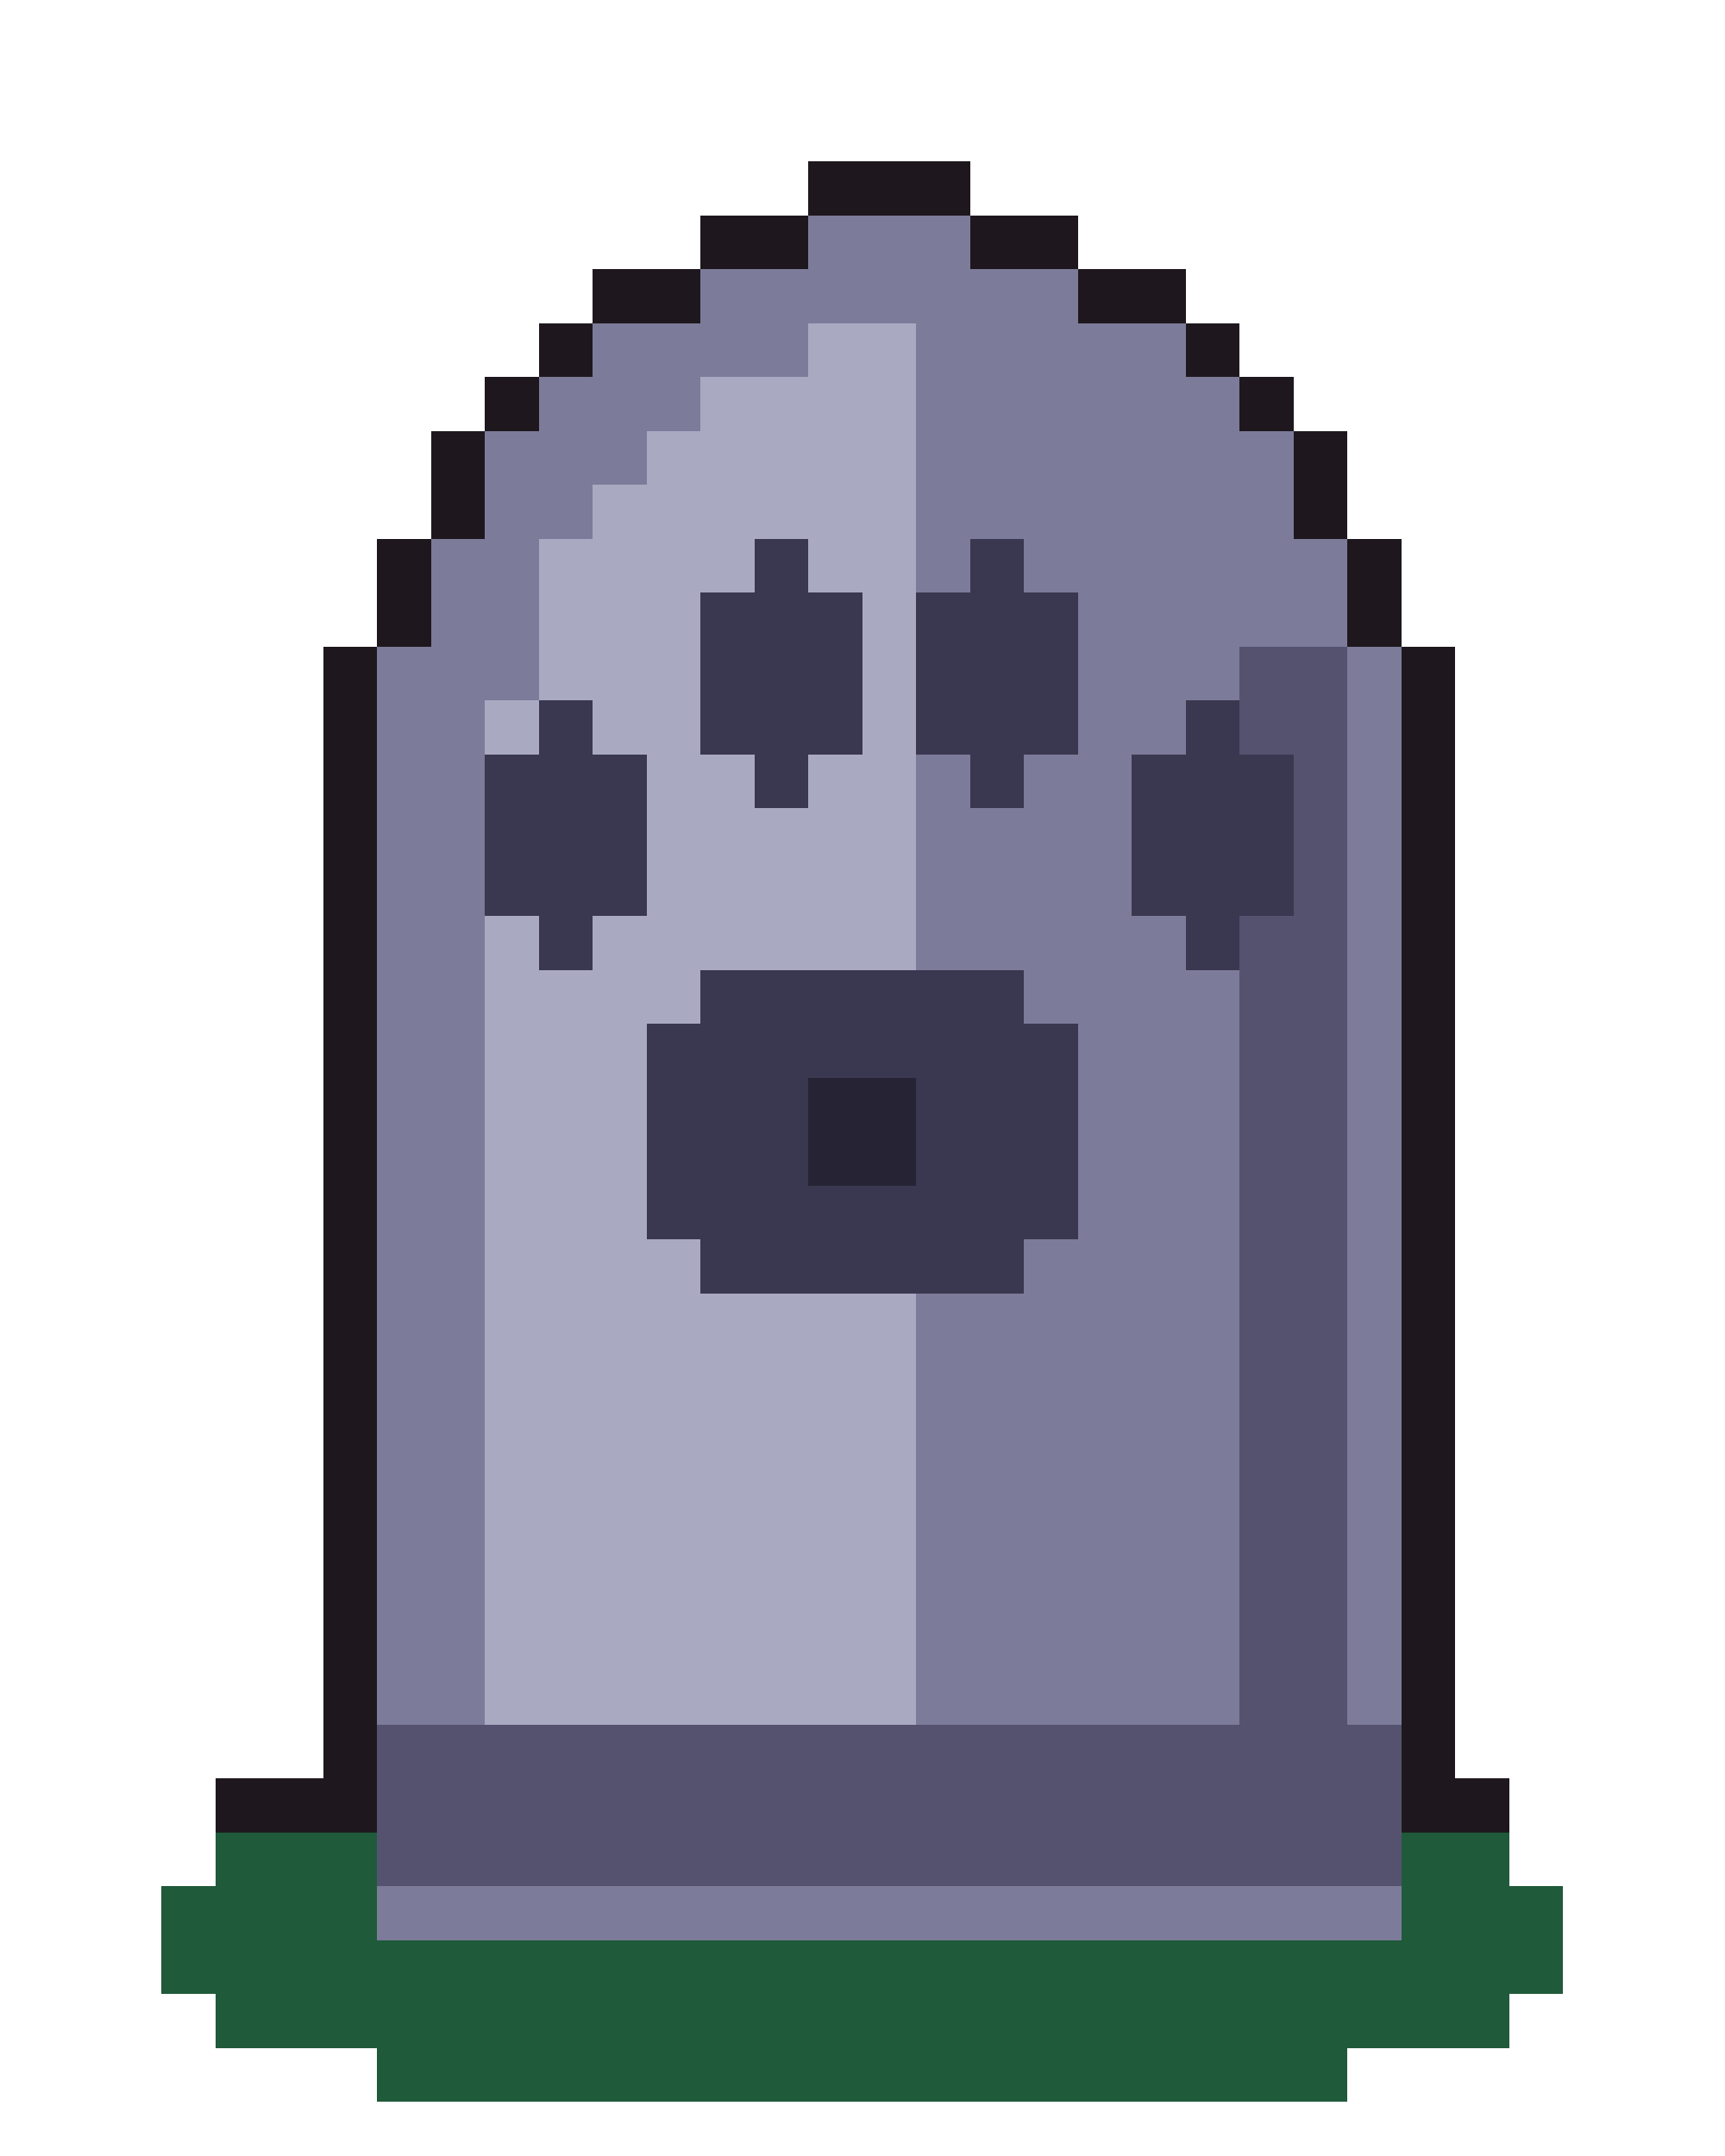
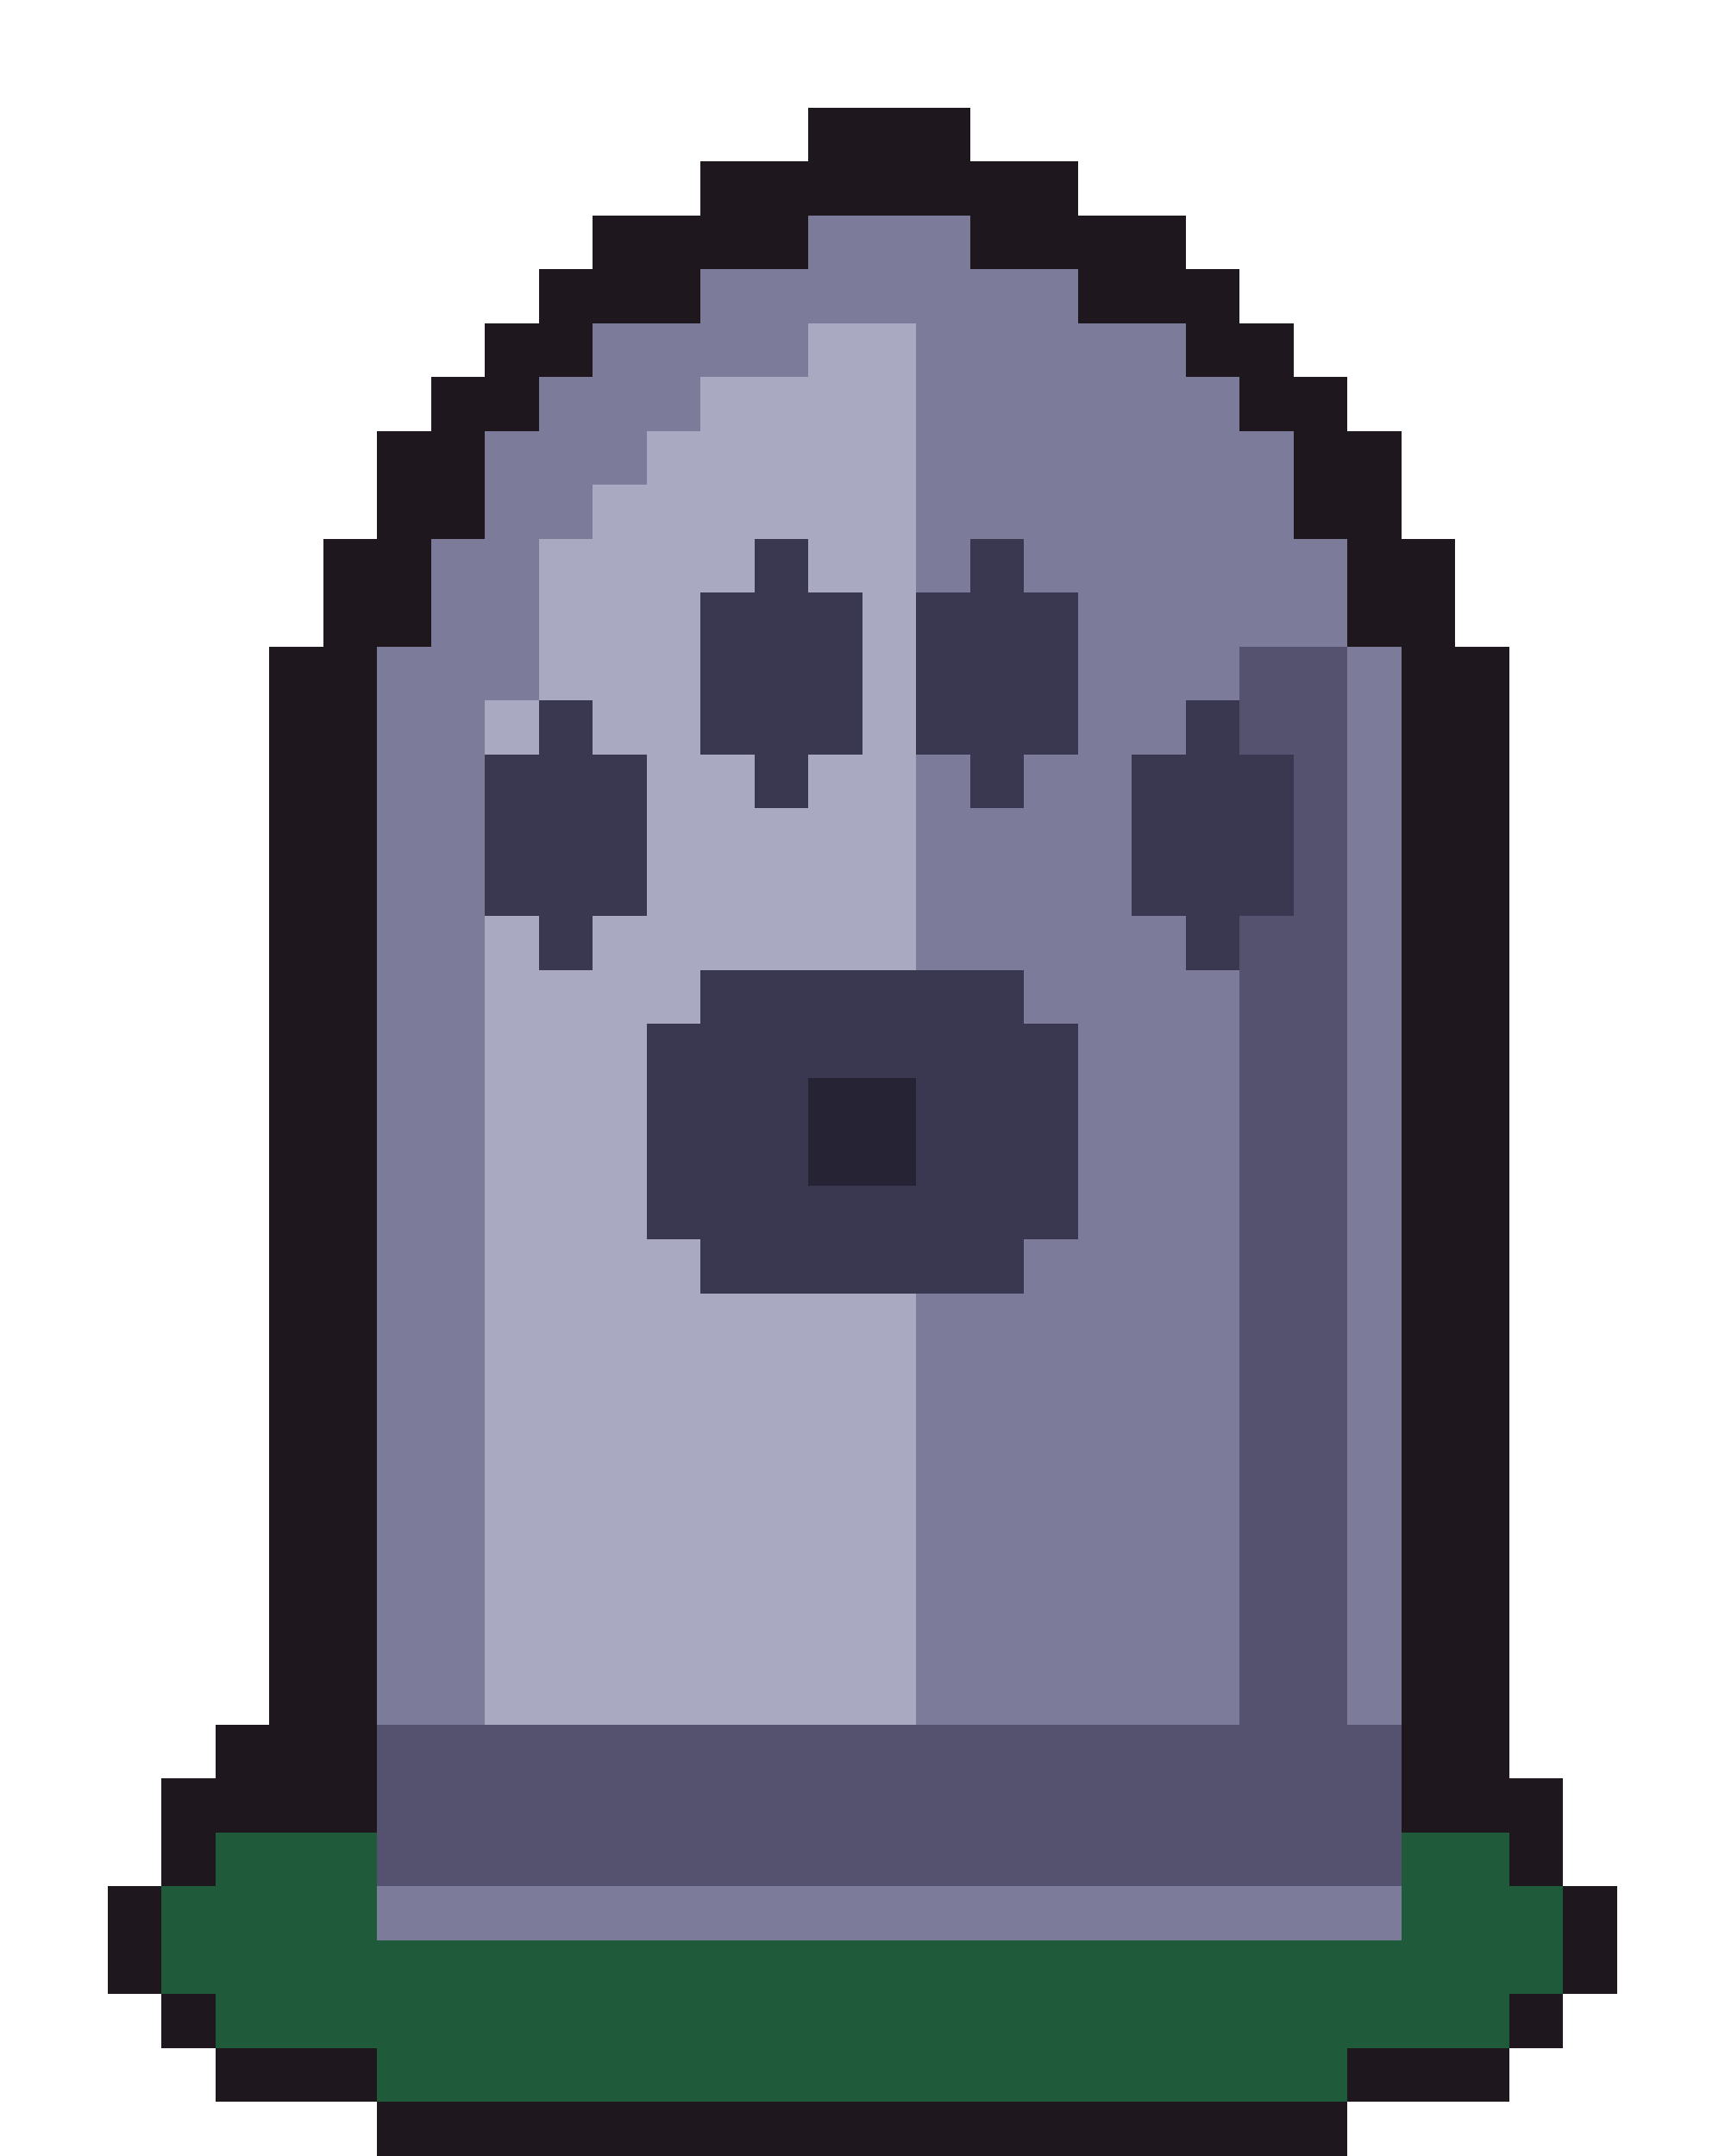
<svg xmlns="http://www.w3.org/2000/svg" width="32" height="40" viewBox="0 0 32 40" shape-rendering="crispEdges">
-   <rect x="15" y="3" width="3" height="1" fill="#1e181e" />
-   <rect x="13" y="4" width="2" height="1" fill="#1e181e" />
+   <rect x="15" y="2" width="3" height="1" fill="#1e181e" />
+   <rect x="13" y="3" width="7" height="1" fill="#1e181e" />
+   <rect x="11" y="4" width="4" height="1" fill="#1e181e" />
  <rect x="15" y="4" width="3" height="1" fill="#7c7b99" />
-   <rect x="18" y="4" width="2" height="1" fill="#1e181e" />
-   <rect x="11" y="5" width="2" height="1" fill="#1e181e" />
+   <rect x="18" y="4" width="4" height="1" fill="#1e181e" />
+   <rect x="10" y="5" width="3" height="1" fill="#1e181e" />
  <rect x="13" y="5" width="7" height="1" fill="#7c7b99" />
-   <rect x="20" y="5" width="2" height="1" fill="#1e181e" />
-   <rect x="10" y="6" width="1" height="1" fill="#1e181e" />
+   <rect x="20" y="5" width="3" height="1" fill="#1e181e" />
+   <rect x="9" y="6" width="2" height="1" fill="#1e181e" />
  <rect x="11" y="6" width="4" height="1" fill="#7c7b99" />
  <rect x="15" y="6" width="2" height="1" fill="#a9aac2" />
  <rect x="17" y="6" width="5" height="1" fill="#7c7b99" />
-   <rect x="22" y="6" width="1" height="1" fill="#1e181e" />
-   <rect x="9" y="7" width="1" height="1" fill="#1e181e" />
+   <rect x="22" y="6" width="2" height="1" fill="#1e181e" />
+   <rect x="8" y="7" width="2" height="1" fill="#1e181e" />
  <rect x="10" y="7" width="3" height="1" fill="#7c7b99" />
  <rect x="13" y="7" width="4" height="1" fill="#a9aac2" />
  <rect x="17" y="7" width="6" height="1" fill="#7c7b99" />
-   <rect x="23" y="7" width="1" height="1" fill="#1e181e" />
-   <rect x="8" y="8" width="1" height="1" fill="#1e181e" />
+   <rect x="23" y="7" width="2" height="1" fill="#1e181e" />
+   <rect x="7" y="8" width="2" height="1" fill="#1e181e" />
  <rect x="9" y="8" width="3" height="1" fill="#7c7b99" />
  <rect x="12" y="8" width="5" height="1" fill="#a9aac2" />
  <rect x="17" y="8" width="7" height="1" fill="#7c7b99" />
-   <rect x="24" y="8" width="1" height="1" fill="#1e181e" />
-   <rect x="8" y="9" width="1" height="1" fill="#1e181e" />
+   <rect x="24" y="8" width="2" height="1" fill="#1e181e" />
+   <rect x="7" y="9" width="2" height="1" fill="#1e181e" />
  <rect x="9" y="9" width="2" height="1" fill="#7c7b99" />
  <rect x="11" y="9" width="6" height="1" fill="#a9aac2" />
  <rect x="17" y="9" width="7" height="1" fill="#7c7b99" />
-   <rect x="24" y="9" width="1" height="1" fill="#1e181e" />
-   <rect x="7" y="10" width="1" height="1" fill="#1e181e" />
+   <rect x="24" y="9" width="2" height="1" fill="#1e181e" />
+   <rect x="6" y="10" width="2" height="1" fill="#1e181e" />
  <rect x="8" y="10" width="2" height="1" fill="#7c7b99" />
  <rect x="10" y="10" width="4" height="1" fill="#a9aac2" />
  <rect x="14" y="10" width="1" height="1" fill="#3a3750" />
  <rect x="15" y="10" width="2" height="1" fill="#a9aac2" />
  <rect x="17" y="10" width="1" height="1" fill="#7c7b99" />
  <rect x="18" y="10" width="1" height="1" fill="#3a3750" />
  <rect x="19" y="10" width="6" height="1" fill="#7c7b99" />
-   <rect x="25" y="10" width="1" height="1" fill="#1e181e" />
-   <rect x="7" y="11" width="1" height="1" fill="#1e181e" />
+   <rect x="25" y="10" width="2" height="1" fill="#1e181e" />
+   <rect x="6" y="11" width="2" height="1" fill="#1e181e" />
  <rect x="8" y="11" width="2" height="1" fill="#7c7b99" />
  <rect x="10" y="11" width="3" height="1" fill="#a9aac2" />
  <rect x="13" y="11" width="3" height="1" fill="#3a3750" />
  <rect x="16" y="11" width="1" height="1" fill="#a9aac2" />
  <rect x="17" y="11" width="3" height="1" fill="#3a3750" />
  <rect x="20" y="11" width="5" height="1" fill="#7c7b99" />
-   <rect x="25" y="11" width="1" height="1" fill="#1e181e" />
-   <rect x="6" y="12" width="1" height="1" fill="#1e181e" />
+   <rect x="25" y="11" width="2" height="1" fill="#1e181e" />
+   <rect x="5" y="12" width="2" height="1" fill="#1e181e" />
  <rect x="7" y="12" width="3" height="1" fill="#7c7b99" />
  <rect x="10" y="12" width="3" height="1" fill="#a9aac2" />
  <rect x="13" y="12" width="3" height="1" fill="#3a3750" />
  <rect x="16" y="12" width="1" height="1" fill="#a9aac2" />
  <rect x="17" y="12" width="3" height="1" fill="#3a3750" />
  <rect x="20" y="12" width="3" height="1" fill="#7c7b99" />
  <rect x="23" y="12" width="2" height="1" fill="#55526f" />
  <rect x="25" y="12" width="1" height="1" fill="#7c7b99" />
-   <rect x="26" y="12" width="1" height="1" fill="#1e181e" />
-   <rect x="6" y="13" width="1" height="1" fill="#1e181e" />
+   <rect x="26" y="12" width="2" height="1" fill="#1e181e" />
+   <rect x="5" y="13" width="2" height="1" fill="#1e181e" />
  <rect x="7" y="13" width="2" height="1" fill="#7c7b99" />
  <rect x="9" y="13" width="1" height="1" fill="#a9aac2" />
  <rect x="10" y="13" width="1" height="1" fill="#3a3750" />
  <rect x="11" y="13" width="2" height="1" fill="#a9aac2" />
  <rect x="13" y="13" width="3" height="1" fill="#3a3750" />
  <rect x="16" y="13" width="1" height="1" fill="#a9aac2" />
  <rect x="17" y="13" width="3" height="1" fill="#3a3750" />
  <rect x="20" y="13" width="2" height="1" fill="#7c7b99" />
  <rect x="22" y="13" width="1" height="1" fill="#3a3750" />
  <rect x="23" y="13" width="2" height="1" fill="#55526f" />
  <rect x="25" y="13" width="1" height="1" fill="#7c7b99" />
-   <rect x="26" y="13" width="1" height="1" fill="#1e181e" />
-   <rect x="6" y="14" width="1" height="1" fill="#1e181e" />
+   <rect x="26" y="13" width="2" height="1" fill="#1e181e" />
+   <rect x="5" y="14" width="2" height="1" fill="#1e181e" />
  <rect x="7" y="14" width="2" height="1" fill="#7c7b99" />
  <rect x="9" y="14" width="3" height="1" fill="#3a3750" />
  <rect x="12" y="14" width="2" height="1" fill="#a9aac2" />
  <rect x="14" y="14" width="1" height="1" fill="#3a3750" />
  <rect x="15" y="14" width="2" height="1" fill="#a9aac2" />
  <rect x="17" y="14" width="1" height="1" fill="#7c7b99" />
  <rect x="18" y="14" width="1" height="1" fill="#3a3750" />
  <rect x="19" y="14" width="2" height="1" fill="#7c7b99" />
  <rect x="21" y="14" width="3" height="1" fill="#3a3750" />
  <rect x="24" y="14" width="1" height="1" fill="#55526f" />
  <rect x="25" y="14" width="1" height="1" fill="#7c7b99" />
-   <rect x="26" y="14" width="1" height="1" fill="#1e181e" />
-   <rect x="6" y="15" width="1" height="1" fill="#1e181e" />
+   <rect x="26" y="14" width="2" height="1" fill="#1e181e" />
+   <rect x="5" y="15" width="2" height="1" fill="#1e181e" />
  <rect x="7" y="15" width="2" height="1" fill="#7c7b99" />
  <rect x="9" y="15" width="3" height="1" fill="#3a3750" />
  <rect x="12" y="15" width="5" height="1" fill="#a9aac2" />
  <rect x="17" y="15" width="4" height="1" fill="#7c7b99" />
  <rect x="21" y="15" width="3" height="1" fill="#3a3750" />
  <rect x="24" y="15" width="1" height="1" fill="#55526f" />
  <rect x="25" y="15" width="1" height="1" fill="#7c7b99" />
-   <rect x="26" y="15" width="1" height="1" fill="#1e181e" />
-   <rect x="6" y="16" width="1" height="1" fill="#1e181e" />
+   <rect x="26" y="15" width="2" height="1" fill="#1e181e" />
+   <rect x="5" y="16" width="2" height="1" fill="#1e181e" />
  <rect x="7" y="16" width="2" height="1" fill="#7c7b99" />
  <rect x="9" y="16" width="3" height="1" fill="#3a3750" />
  <rect x="12" y="16" width="5" height="1" fill="#a9aac2" />
  <rect x="17" y="16" width="4" height="1" fill="#7c7b99" />
  <rect x="21" y="16" width="3" height="1" fill="#3a3750" />
  <rect x="24" y="16" width="1" height="1" fill="#55526f" />
  <rect x="25" y="16" width="1" height="1" fill="#7c7b99" />
-   <rect x="26" y="16" width="1" height="1" fill="#1e181e" />
-   <rect x="6" y="17" width="1" height="1" fill="#1e181e" />
+   <rect x="26" y="16" width="2" height="1" fill="#1e181e" />
+   <rect x="5" y="17" width="2" height="1" fill="#1e181e" />
  <rect x="7" y="17" width="2" height="1" fill="#7c7b99" />
  <rect x="9" y="17" width="1" height="1" fill="#a9aac2" />
  <rect x="10" y="17" width="1" height="1" fill="#3a3750" />
  <rect x="11" y="17" width="6" height="1" fill="#a9aac2" />
  <rect x="17" y="17" width="5" height="1" fill="#7c7b99" />
  <rect x="22" y="17" width="1" height="1" fill="#3a3750" />
  <rect x="23" y="17" width="2" height="1" fill="#55526f" />
  <rect x="25" y="17" width="1" height="1" fill="#7c7b99" />
-   <rect x="26" y="17" width="1" height="1" fill="#1e181e" />
-   <rect x="6" y="18" width="1" height="1" fill="#1e181e" />
+   <rect x="26" y="17" width="2" height="1" fill="#1e181e" />
+   <rect x="5" y="18" width="2" height="1" fill="#1e181e" />
  <rect x="7" y="18" width="2" height="1" fill="#7c7b99" />
  <rect x="9" y="18" width="4" height="1" fill="#a9aac2" />
  <rect x="13" y="18" width="6" height="1" fill="#3a3750" />
  <rect x="19" y="18" width="4" height="1" fill="#7c7b99" />
  <rect x="23" y="18" width="2" height="1" fill="#55526f" />
  <rect x="25" y="18" width="1" height="1" fill="#7c7b99" />
-   <rect x="26" y="18" width="1" height="1" fill="#1e181e" />
-   <rect x="6" y="19" width="1" height="1" fill="#1e181e" />
+   <rect x="26" y="18" width="2" height="1" fill="#1e181e" />
+   <rect x="5" y="19" width="2" height="1" fill="#1e181e" />
  <rect x="7" y="19" width="2" height="1" fill="#7c7b99" />
  <rect x="9" y="19" width="3" height="1" fill="#a9aac2" />
  <rect x="12" y="19" width="8" height="1" fill="#3a3750" />
  <rect x="20" y="19" width="3" height="1" fill="#7c7b99" />
  <rect x="23" y="19" width="2" height="1" fill="#55526f" />
  <rect x="25" y="19" width="1" height="1" fill="#7c7b99" />
-   <rect x="26" y="19" width="1" height="1" fill="#1e181e" />
-   <rect x="6" y="20" width="1" height="1" fill="#1e181e" />
+   <rect x="26" y="19" width="2" height="1" fill="#1e181e" />
+   <rect x="5" y="20" width="2" height="1" fill="#1e181e" />
  <rect x="7" y="20" width="2" height="1" fill="#7c7b99" />
  <rect x="9" y="20" width="3" height="1" fill="#a9aac2" />
  <rect x="12" y="20" width="3" height="1" fill="#3a3750" />
  <rect x="15" y="20" width="2" height="1" fill="#262335" />
  <rect x="17" y="20" width="3" height="1" fill="#3a3750" />
  <rect x="20" y="20" width="3" height="1" fill="#7c7b99" />
  <rect x="23" y="20" width="2" height="1" fill="#55526f" />
  <rect x="25" y="20" width="1" height="1" fill="#7c7b99" />
-   <rect x="26" y="20" width="1" height="1" fill="#1e181e" />
-   <rect x="6" y="21" width="1" height="1" fill="#1e181e" />
+   <rect x="26" y="20" width="2" height="1" fill="#1e181e" />
+   <rect x="5" y="21" width="2" height="1" fill="#1e181e" />
  <rect x="7" y="21" width="2" height="1" fill="#7c7b99" />
  <rect x="9" y="21" width="3" height="1" fill="#a9aac2" />
  <rect x="12" y="21" width="3" height="1" fill="#3a3750" />
  <rect x="15" y="21" width="2" height="1" fill="#262335" />
  <rect x="17" y="21" width="3" height="1" fill="#3a3750" />
  <rect x="20" y="21" width="3" height="1" fill="#7c7b99" />
  <rect x="23" y="21" width="2" height="1" fill="#55526f" />
  <rect x="25" y="21" width="1" height="1" fill="#7c7b99" />
-   <rect x="26" y="21" width="1" height="1" fill="#1e181e" />
-   <rect x="6" y="22" width="1" height="1" fill="#1e181e" />
+   <rect x="26" y="21" width="2" height="1" fill="#1e181e" />
+   <rect x="5" y="22" width="2" height="1" fill="#1e181e" />
  <rect x="7" y="22" width="2" height="1" fill="#7c7b99" />
  <rect x="9" y="22" width="3" height="1" fill="#a9aac2" />
  <rect x="12" y="22" width="8" height="1" fill="#3a3750" />
  <rect x="20" y="22" width="3" height="1" fill="#7c7b99" />
  <rect x="23" y="22" width="2" height="1" fill="#55526f" />
  <rect x="25" y="22" width="1" height="1" fill="#7c7b99" />
-   <rect x="26" y="22" width="1" height="1" fill="#1e181e" />
-   <rect x="6" y="23" width="1" height="1" fill="#1e181e" />
+   <rect x="26" y="22" width="2" height="1" fill="#1e181e" />
+   <rect x="5" y="23" width="2" height="1" fill="#1e181e" />
  <rect x="7" y="23" width="2" height="1" fill="#7c7b99" />
  <rect x="9" y="23" width="4" height="1" fill="#a9aac2" />
  <rect x="13" y="23" width="6" height="1" fill="#3a3750" />
  <rect x="19" y="23" width="4" height="1" fill="#7c7b99" />
  <rect x="23" y="23" width="2" height="1" fill="#55526f" />
  <rect x="25" y="23" width="1" height="1" fill="#7c7b99" />
-   <rect x="26" y="23" width="1" height="1" fill="#1e181e" />
-   <rect x="6" y="24" width="1" height="1" fill="#1e181e" />
+   <rect x="26" y="23" width="2" height="1" fill="#1e181e" />
+   <rect x="5" y="24" width="2" height="1" fill="#1e181e" />
  <rect x="7" y="24" width="2" height="1" fill="#7c7b99" />
  <rect x="9" y="24" width="8" height="1" fill="#a9aac2" />
  <rect x="17" y="24" width="6" height="1" fill="#7c7b99" />
  <rect x="23" y="24" width="2" height="1" fill="#55526f" />
  <rect x="25" y="24" width="1" height="1" fill="#7c7b99" />
-   <rect x="26" y="24" width="1" height="1" fill="#1e181e" />
-   <rect x="6" y="25" width="1" height="1" fill="#1e181e" />
+   <rect x="26" y="24" width="2" height="1" fill="#1e181e" />
+   <rect x="5" y="25" width="2" height="1" fill="#1e181e" />
  <rect x="7" y="25" width="2" height="1" fill="#7c7b99" />
  <rect x="9" y="25" width="8" height="1" fill="#a9aac2" />
  <rect x="17" y="25" width="6" height="1" fill="#7c7b99" />
  <rect x="23" y="25" width="2" height="1" fill="#55526f" />
  <rect x="25" y="25" width="1" height="1" fill="#7c7b99" />
-   <rect x="26" y="25" width="1" height="1" fill="#1e181e" />
-   <rect x="6" y="26" width="1" height="1" fill="#1e181e" />
+   <rect x="26" y="25" width="2" height="1" fill="#1e181e" />
+   <rect x="5" y="26" width="2" height="1" fill="#1e181e" />
  <rect x="7" y="26" width="2" height="1" fill="#7c7b99" />
  <rect x="9" y="26" width="8" height="1" fill="#a9aac2" />
  <rect x="17" y="26" width="6" height="1" fill="#7c7b99" />
  <rect x="23" y="26" width="2" height="1" fill="#55526f" />
  <rect x="25" y="26" width="1" height="1" fill="#7c7b99" />
-   <rect x="26" y="26" width="1" height="1" fill="#1e181e" />
-   <rect x="6" y="27" width="1" height="1" fill="#1e181e" />
+   <rect x="26" y="26" width="2" height="1" fill="#1e181e" />
+   <rect x="5" y="27" width="2" height="1" fill="#1e181e" />
  <rect x="7" y="27" width="2" height="1" fill="#7c7b99" />
  <rect x="9" y="27" width="8" height="1" fill="#a9aac2" />
  <rect x="17" y="27" width="6" height="1" fill="#7c7b99" />
  <rect x="23" y="27" width="2" height="1" fill="#55526f" />
  <rect x="25" y="27" width="1" height="1" fill="#7c7b99" />
-   <rect x="26" y="27" width="1" height="1" fill="#1e181e" />
-   <rect x="6" y="28" width="1" height="1" fill="#1e181e" />
+   <rect x="26" y="27" width="2" height="1" fill="#1e181e" />
+   <rect x="5" y="28" width="2" height="1" fill="#1e181e" />
  <rect x="7" y="28" width="2" height="1" fill="#7c7b99" />
  <rect x="9" y="28" width="8" height="1" fill="#a9aac2" />
  <rect x="17" y="28" width="6" height="1" fill="#7c7b99" />
  <rect x="23" y="28" width="2" height="1" fill="#55526f" />
  <rect x="25" y="28" width="1" height="1" fill="#7c7b99" />
-   <rect x="26" y="28" width="1" height="1" fill="#1e181e" />
-   <rect x="6" y="29" width="1" height="1" fill="#1e181e" />
+   <rect x="26" y="28" width="2" height="1" fill="#1e181e" />
+   <rect x="5" y="29" width="2" height="1" fill="#1e181e" />
  <rect x="7" y="29" width="2" height="1" fill="#7c7b99" />
  <rect x="9" y="29" width="8" height="1" fill="#a9aac2" />
  <rect x="17" y="29" width="6" height="1" fill="#7c7b99" />
  <rect x="23" y="29" width="2" height="1" fill="#55526f" />
  <rect x="25" y="29" width="1" height="1" fill="#7c7b99" />
-   <rect x="26" y="29" width="1" height="1" fill="#1e181e" />
-   <rect x="6" y="30" width="1" height="1" fill="#1e181e" />
+   <rect x="26" y="29" width="2" height="1" fill="#1e181e" />
+   <rect x="5" y="30" width="2" height="1" fill="#1e181e" />
  <rect x="7" y="30" width="2" height="1" fill="#7c7b99" />
  <rect x="9" y="30" width="8" height="1" fill="#a9aac2" />
  <rect x="17" y="30" width="6" height="1" fill="#7c7b99" />
  <rect x="23" y="30" width="2" height="1" fill="#55526f" />
  <rect x="25" y="30" width="1" height="1" fill="#7c7b99" />
-   <rect x="26" y="30" width="1" height="1" fill="#1e181e" />
-   <rect x="6" y="31" width="1" height="1" fill="#1e181e" />
+   <rect x="26" y="30" width="2" height="1" fill="#1e181e" />
+   <rect x="5" y="31" width="2" height="1" fill="#1e181e" />
  <rect x="7" y="31" width="2" height="1" fill="#7c7b99" />
  <rect x="9" y="31" width="8" height="1" fill="#a9aac2" />
  <rect x="17" y="31" width="6" height="1" fill="#7c7b99" />
  <rect x="23" y="31" width="2" height="1" fill="#55526f" />
  <rect x="25" y="31" width="1" height="1" fill="#7c7b99" />
-   <rect x="26" y="31" width="1" height="1" fill="#1e181e" />
-   <rect x="6" y="32" width="1" height="1" fill="#1e181e" />
+   <rect x="26" y="31" width="2" height="1" fill="#1e181e" />
+   <rect x="4" y="32" width="3" height="1" fill="#1e181e" />
  <rect x="7" y="32" width="19" height="1" fill="#55526f" />
-   <rect x="26" y="32" width="1" height="1" fill="#1e181e" />
-   <rect x="4" y="33" width="3" height="1" fill="#1e181e" />
+   <rect x="26" y="32" width="2" height="1" fill="#1e181e" />
+   <rect x="3" y="33" width="4" height="1" fill="#1e181e" />
  <rect x="7" y="33" width="19" height="1" fill="#55526f" />
-   <rect x="26" y="33" width="2" height="1" fill="#1e181e" />
+   <rect x="26" y="33" width="3" height="1" fill="#1e181e" />
+   <rect x="3" y="34" width="1" height="1" fill="#1e181e" />
  <rect x="4" y="34" width="3" height="1" fill="#1f5a3a" />
  <rect x="7" y="34" width="19" height="1" fill="#55526f" />
  <rect x="26" y="34" width="2" height="1" fill="#1f5a3a" />
+   <rect x="28" y="34" width="1" height="1" fill="#1e181e" />
+   <rect x="2" y="35" width="1" height="1" fill="#1e181e" />
  <rect x="3" y="35" width="4" height="1" fill="#1f5a3a" />
  <rect x="7" y="35" width="19" height="1" fill="#7c7b99" />
  <rect x="26" y="35" width="3" height="1" fill="#1f5a3a" />
+   <rect x="29" y="35" width="1" height="1" fill="#1e181e" />
+   <rect x="2" y="36" width="1" height="1" fill="#1e181e" />
  <rect x="3" y="36" width="26" height="1" fill="#1f5a3a" />
+   <rect x="29" y="36" width="1" height="1" fill="#1e181e" />
+   <rect x="3" y="37" width="1" height="1" fill="#1e181e" />
  <rect x="4" y="37" width="24" height="1" fill="#1f5a3a" />
+   <rect x="28" y="37" width="1" height="1" fill="#1e181e" />
+   <rect x="4" y="38" width="3" height="1" fill="#1e181e" />
  <rect x="7" y="38" width="18" height="1" fill="#1f5a3a" />
+   <rect x="25" y="38" width="3" height="1" fill="#1e181e" />
+   <rect x="7" y="39" width="18" height="1" fill="#1e181e" />
</svg>
